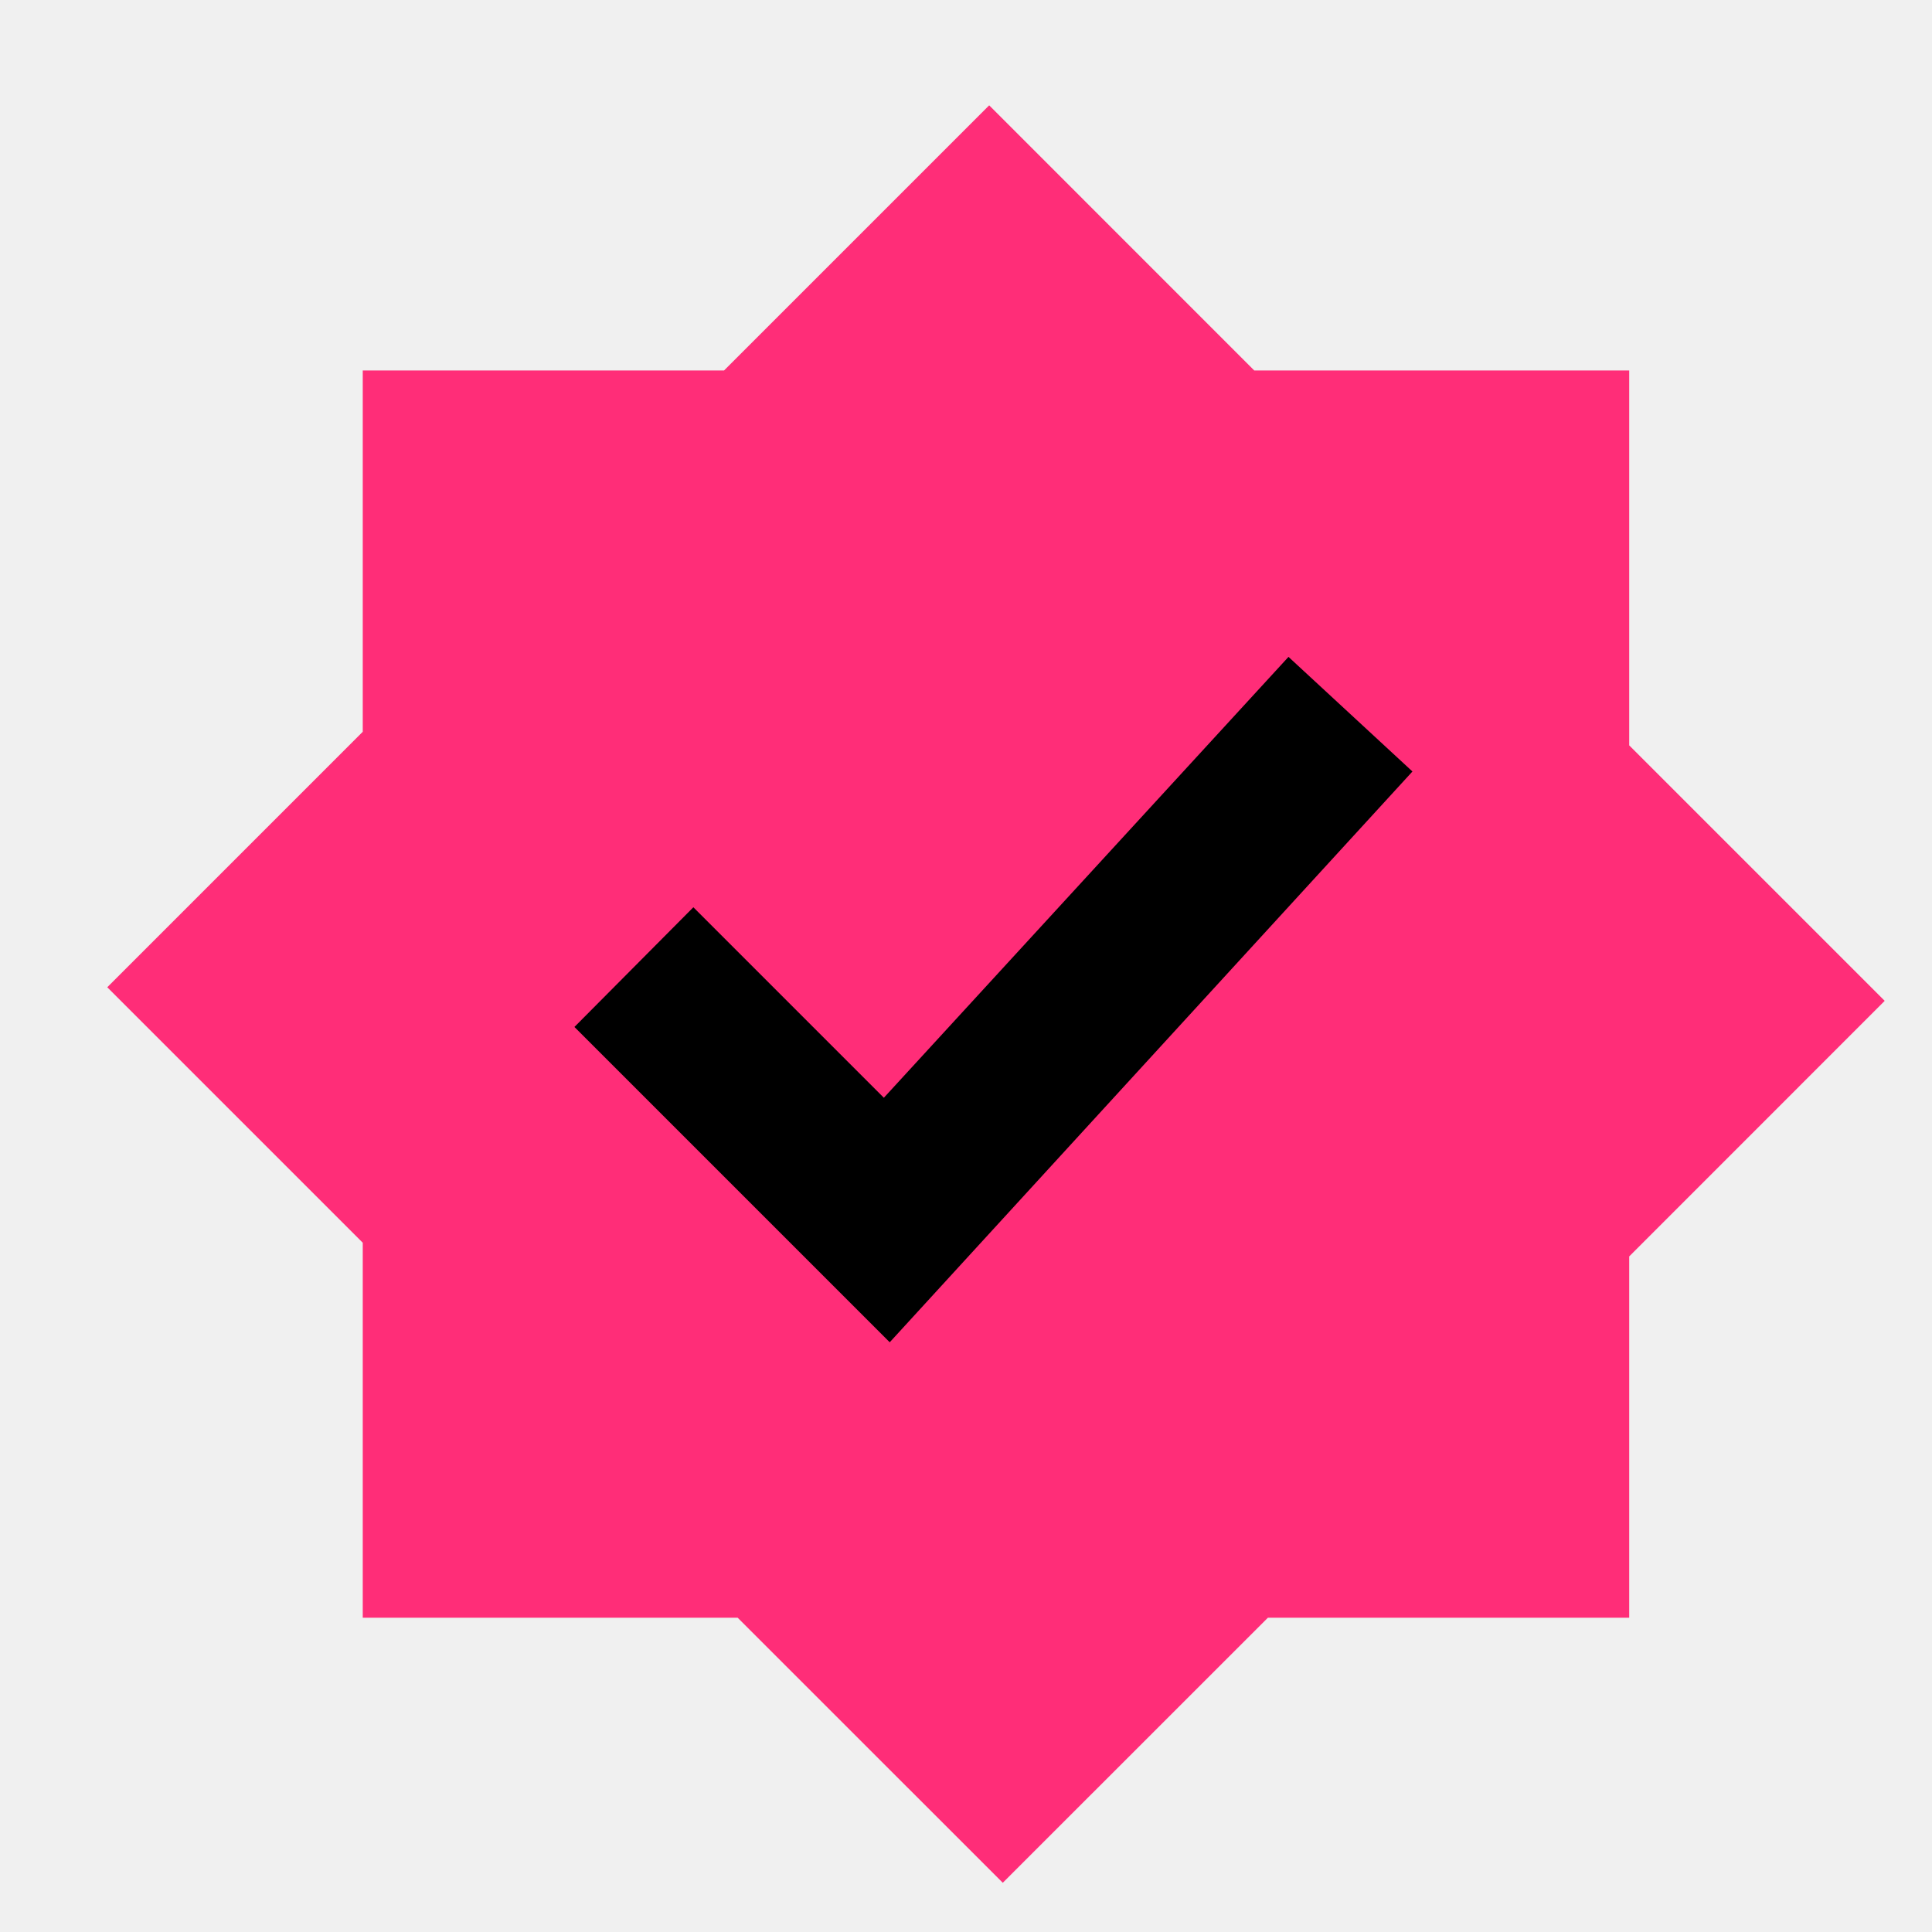
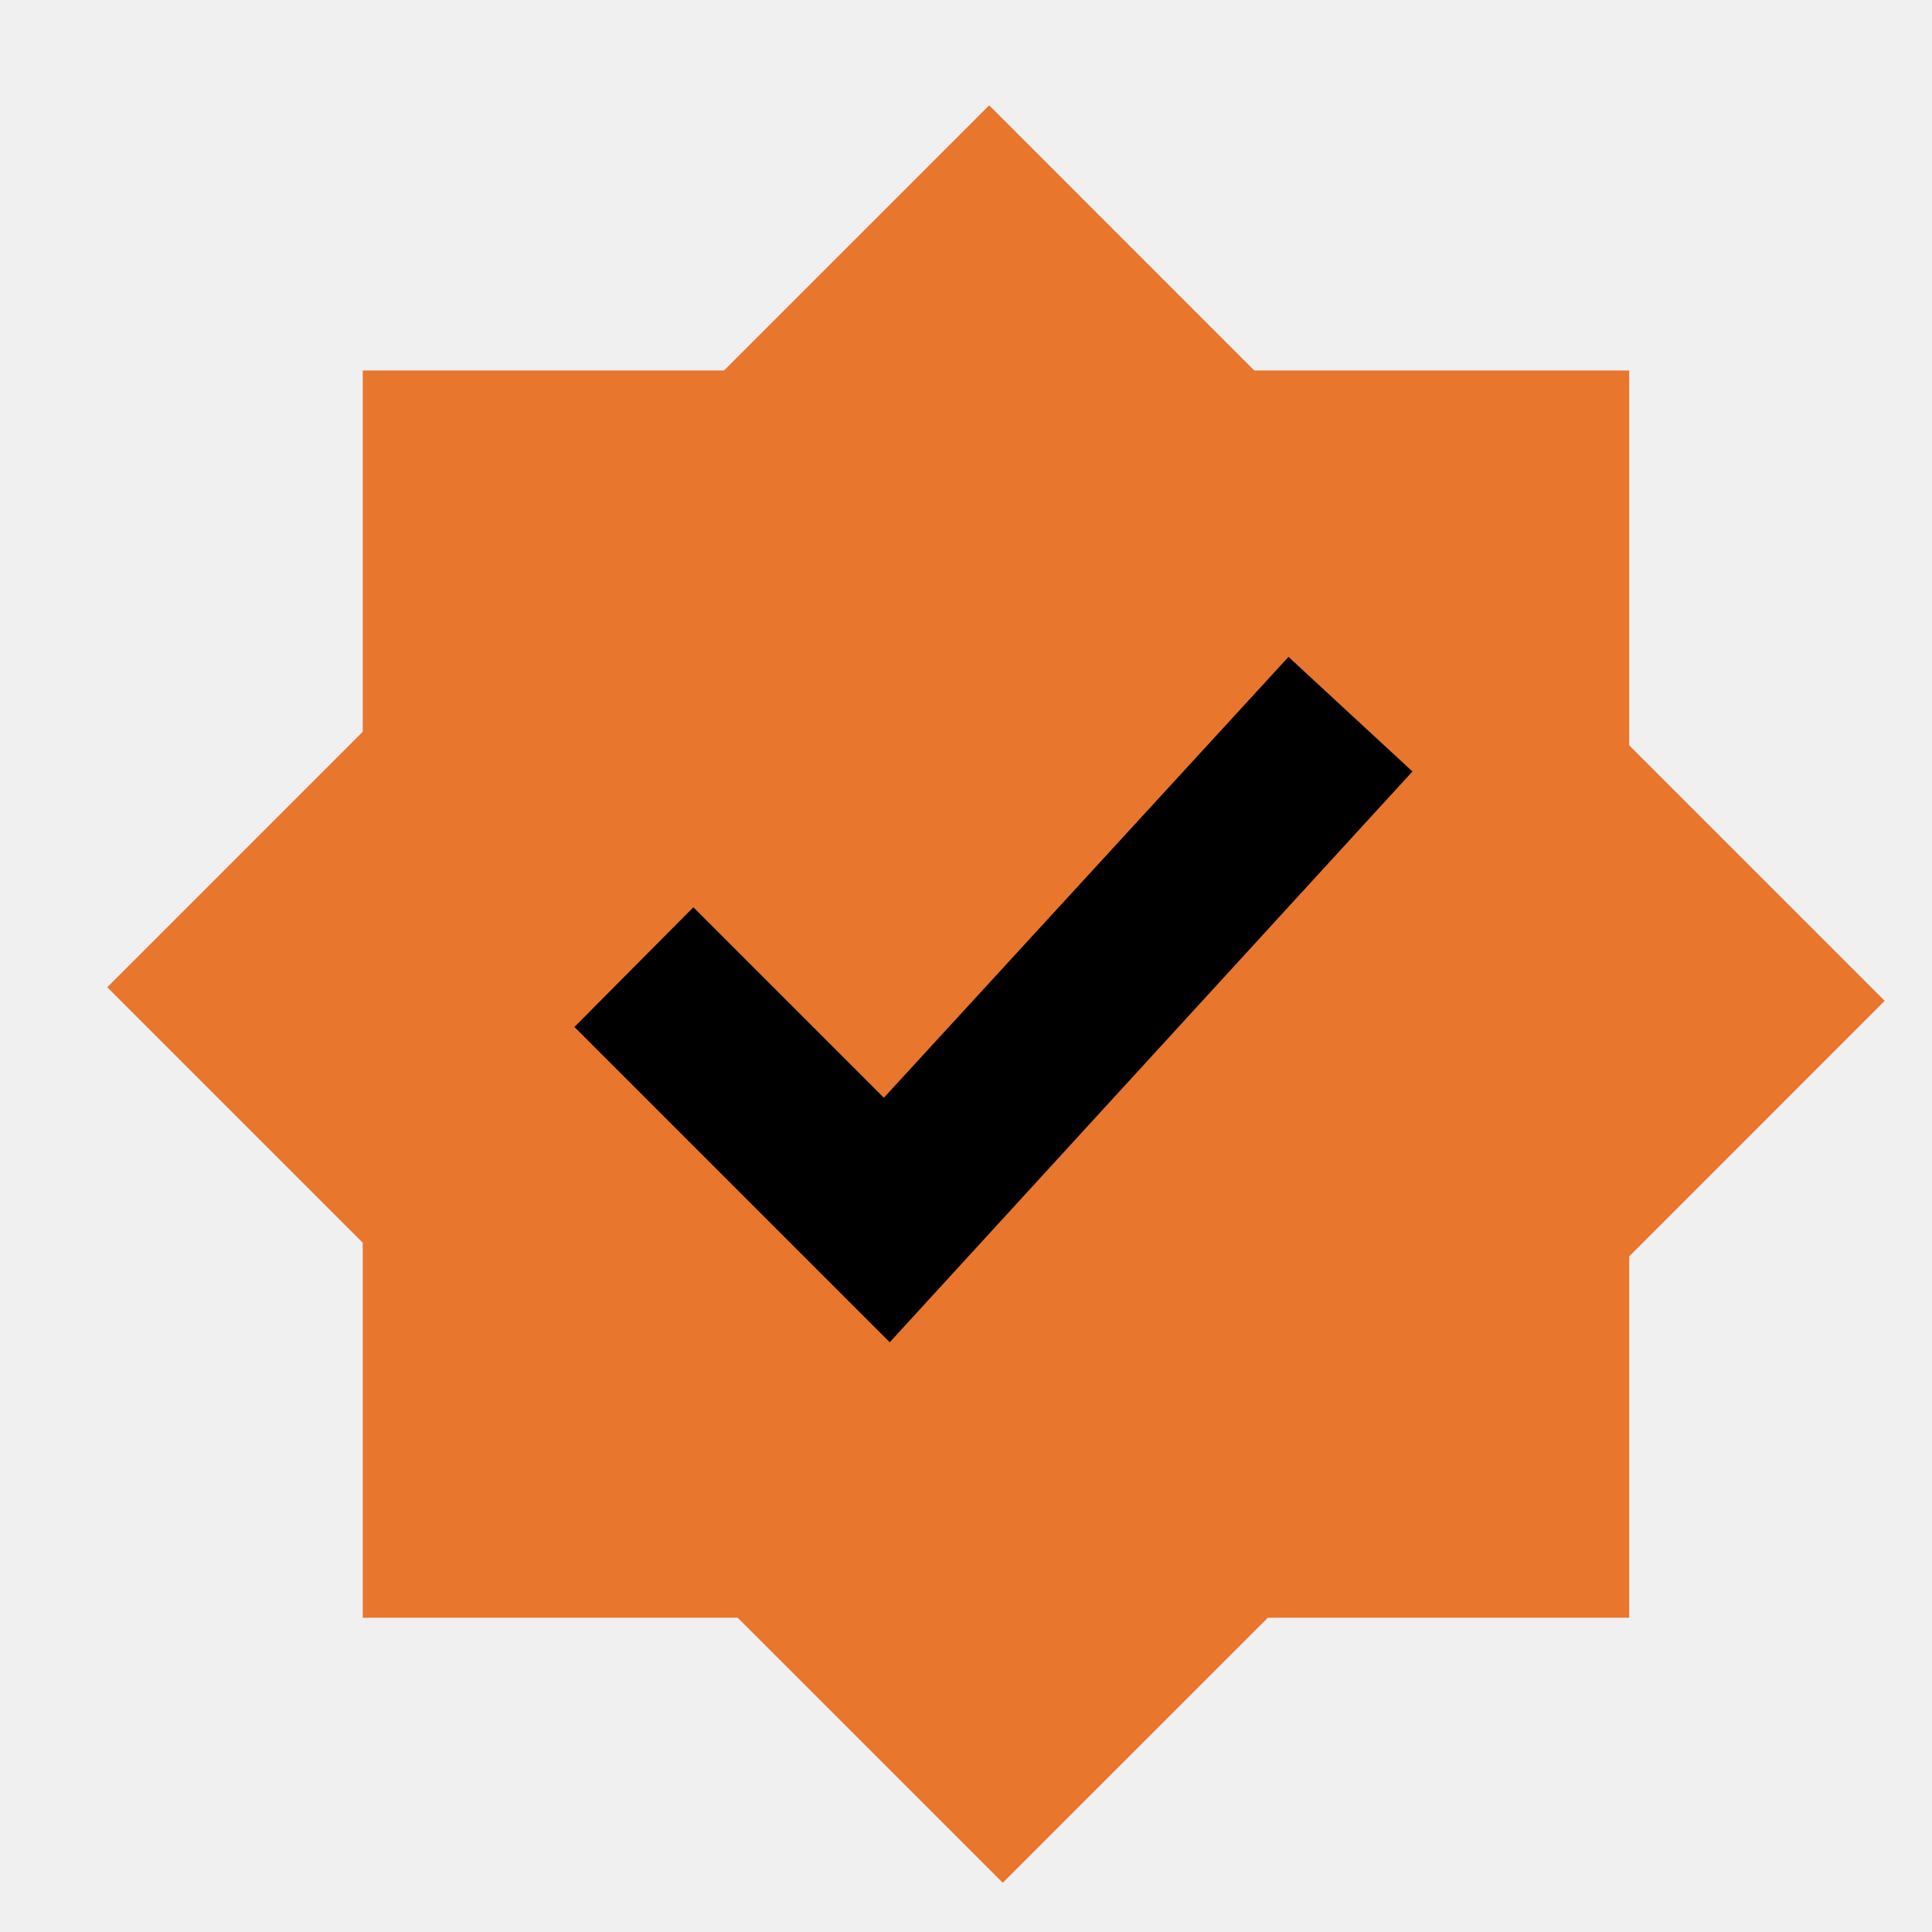
<svg xmlns="http://www.w3.org/2000/svg" width="25" height="25" viewBox="0 0 25 25" fill="none">
  <g clip-path="url(#clip0_1148_1842)">
-     <path fill-rule="evenodd" clip-rule="evenodd" d="M16.23 4.794L12.8 1.363L9.369 4.794H4.694V9.469L1.388 12.775L4.694 16.081V20.933H9.545L12.976 24.363L16.407 20.933H21.082V16.258L24.388 12.951L21.082 9.645V4.794H16.23Z" fill="#FF2D78" />
+     <path fill-rule="evenodd" clip-rule="evenodd" d="M16.23 4.794L12.8 1.363L9.369 4.794H4.694V9.469L1.388 12.775L4.694 16.081V20.933H9.545L12.976 24.363L16.407 20.933H21.082V16.258L24.388 12.951L21.082 9.645V4.794H16.23Z" fill="#E8762D" />
    <path fill-rule="evenodd" clip-rule="evenodd" d="M7.433 13.289L11.513 17.369L18.277 9.983L16.673 8.5L11.437 14.205L8.972 11.74L7.433 13.289Z" fill="black" />
  </g>
  <defs>
    <clipPath id="clip0_1148_1842">
      <rect width="24" height="24" fill="white" transform="translate(0.887939 0.863281)" />
    </clipPath>
  </defs>
</svg>
